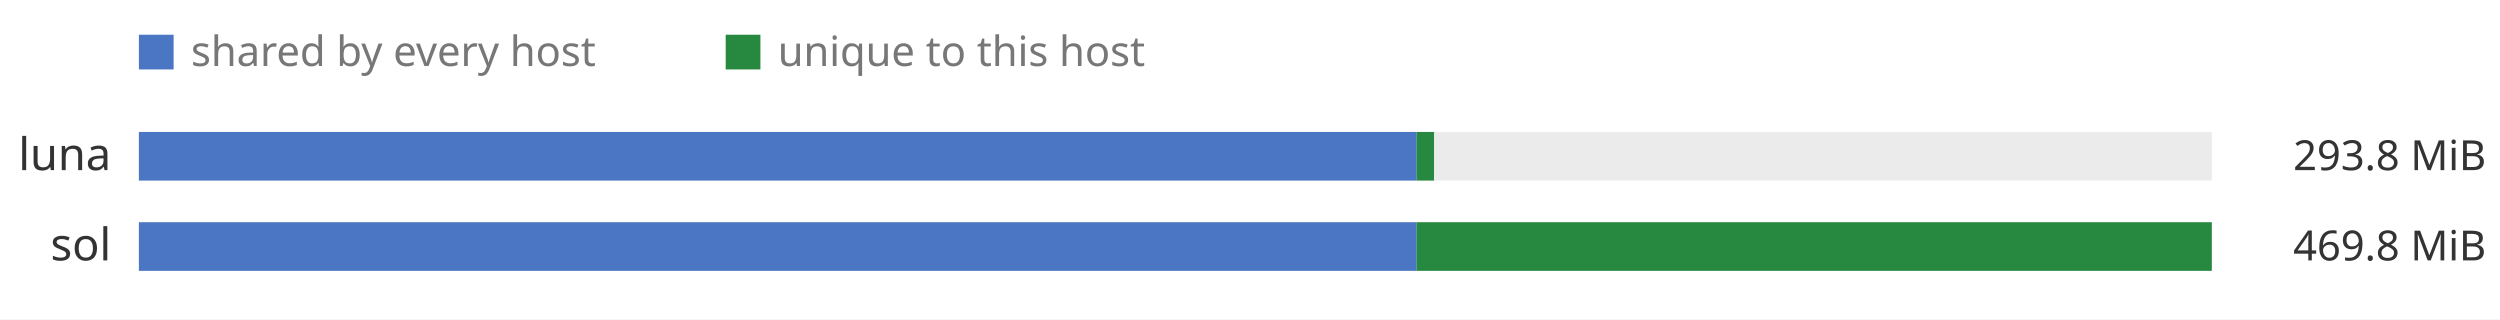
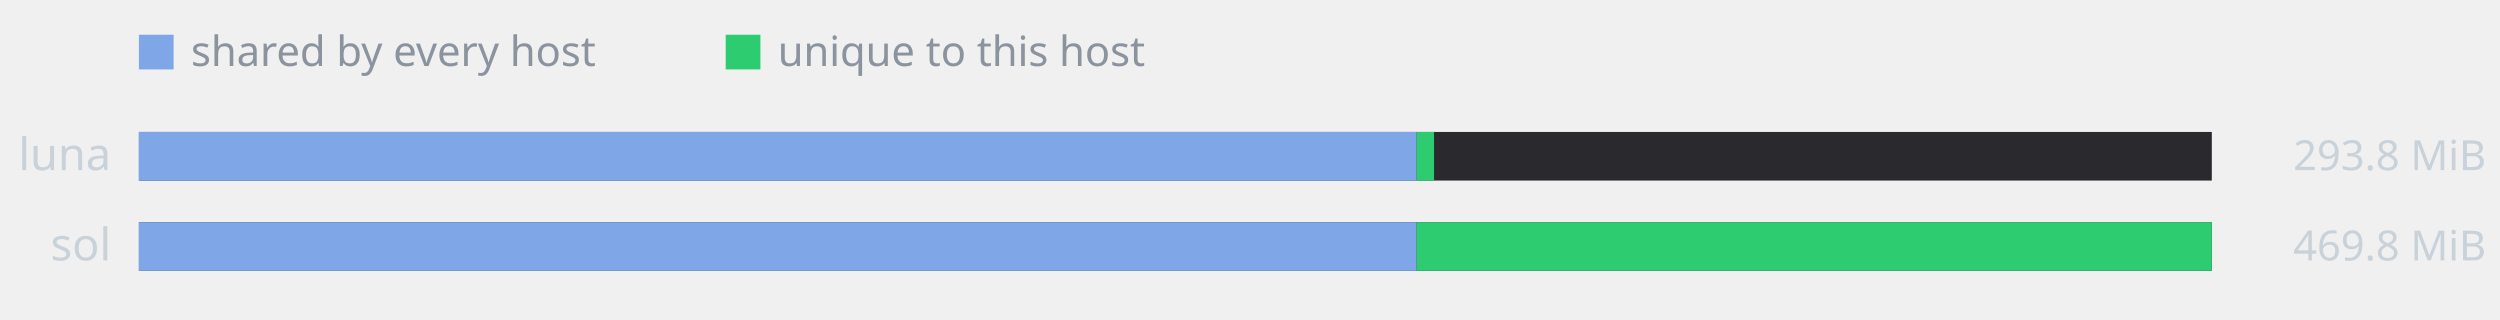
<svg xmlns="http://www.w3.org/2000/svg" viewBox="0 0 720 92" width="720" height="92" role="img" font-family="ui-sans-serif, system-ui, sans-serif">
-   <rect x="0" y="0" width="720" height="92" fill="#ffffff" />
-   <rect x="40" y="10" width="10" height="10" fill="#4a76c4" />
-   <text x="55" y="19" font-size="12" fill="#777777">shared by every host</text>
-   <rect x="209" y="10" width="10" height="10" fill="#27893f" />
-   <text x="224" y="19" font-size="12" fill="#777777">unique to this host</text>
-   <text x="32" y="49" font-size="13" fill="#333333" text-anchor="end">luna</text>
-   <rect x="40" y="38" width="597" height="14" fill="#ebebeb" />
-   <rect x="40" y="38" width="368" height="14" fill="#4a76c4" />
-   <rect x="408" y="38" width="5" height="14" fill="#27893f" />
-   <text x="716" y="49" font-size="12" fill="#333333" text-anchor="end">293.8 MiB</text>
-   <text x="32" y="75" font-size="13" fill="#333333" text-anchor="end">sol</text>
-   <rect x="40" y="64" width="597" height="14" fill="#ebebeb" />
-   <rect x="40" y="64" width="368" height="14" fill="#4a76c4" />
-   <rect x="408" y="64" width="229" height="14" fill="#27893f" />
-   <text x="716" y="75" font-size="12" fill="#333333" text-anchor="end">469.8 MiB</text>
+   <rect x="0" y="0" width="720" height="92" fill="transparent" />
+   <rect x="40" y="10" width="10" height="10" fill="#7fa7e8" />
+   <text x="55" y="19" font-size="12" fill="#8b949e">shared by every host</text>
+   <rect x="209" y="10" width="10" height="10" fill="#2ecc71" />
+   <text x="224" y="19" font-size="12" fill="#8b949e">unique to this host</text>
+   <text x="32" y="49" font-size="13" fill="#c9d1d9" text-anchor="end">luna</text>
+   <rect x="40" y="38" width="597" height="14" fill="#2a2a2e" />
+   <rect x="40" y="38" width="368" height="14" fill="#7fa7e8" />
+   <rect x="408" y="38" width="5" height="14" fill="#2ecc71" />
+   <text x="716" y="49" font-size="12" fill="#c9d1d9" text-anchor="end">293.8 MiB</text>
+   <text x="32" y="75" font-size="13" fill="#c9d1d9" text-anchor="end">sol</text>
+   <rect x="40" y="64" width="597" height="14" fill="#2a2a2e" />
+   <rect x="40" y="64" width="368" height="14" fill="#7fa7e8" />
+   <rect x="408" y="64" width="229" height="14" fill="#2ecc71" />
+   <text x="716" y="75" font-size="12" fill="#c9d1d9" text-anchor="end">469.8 MiB</text>
</svg>
